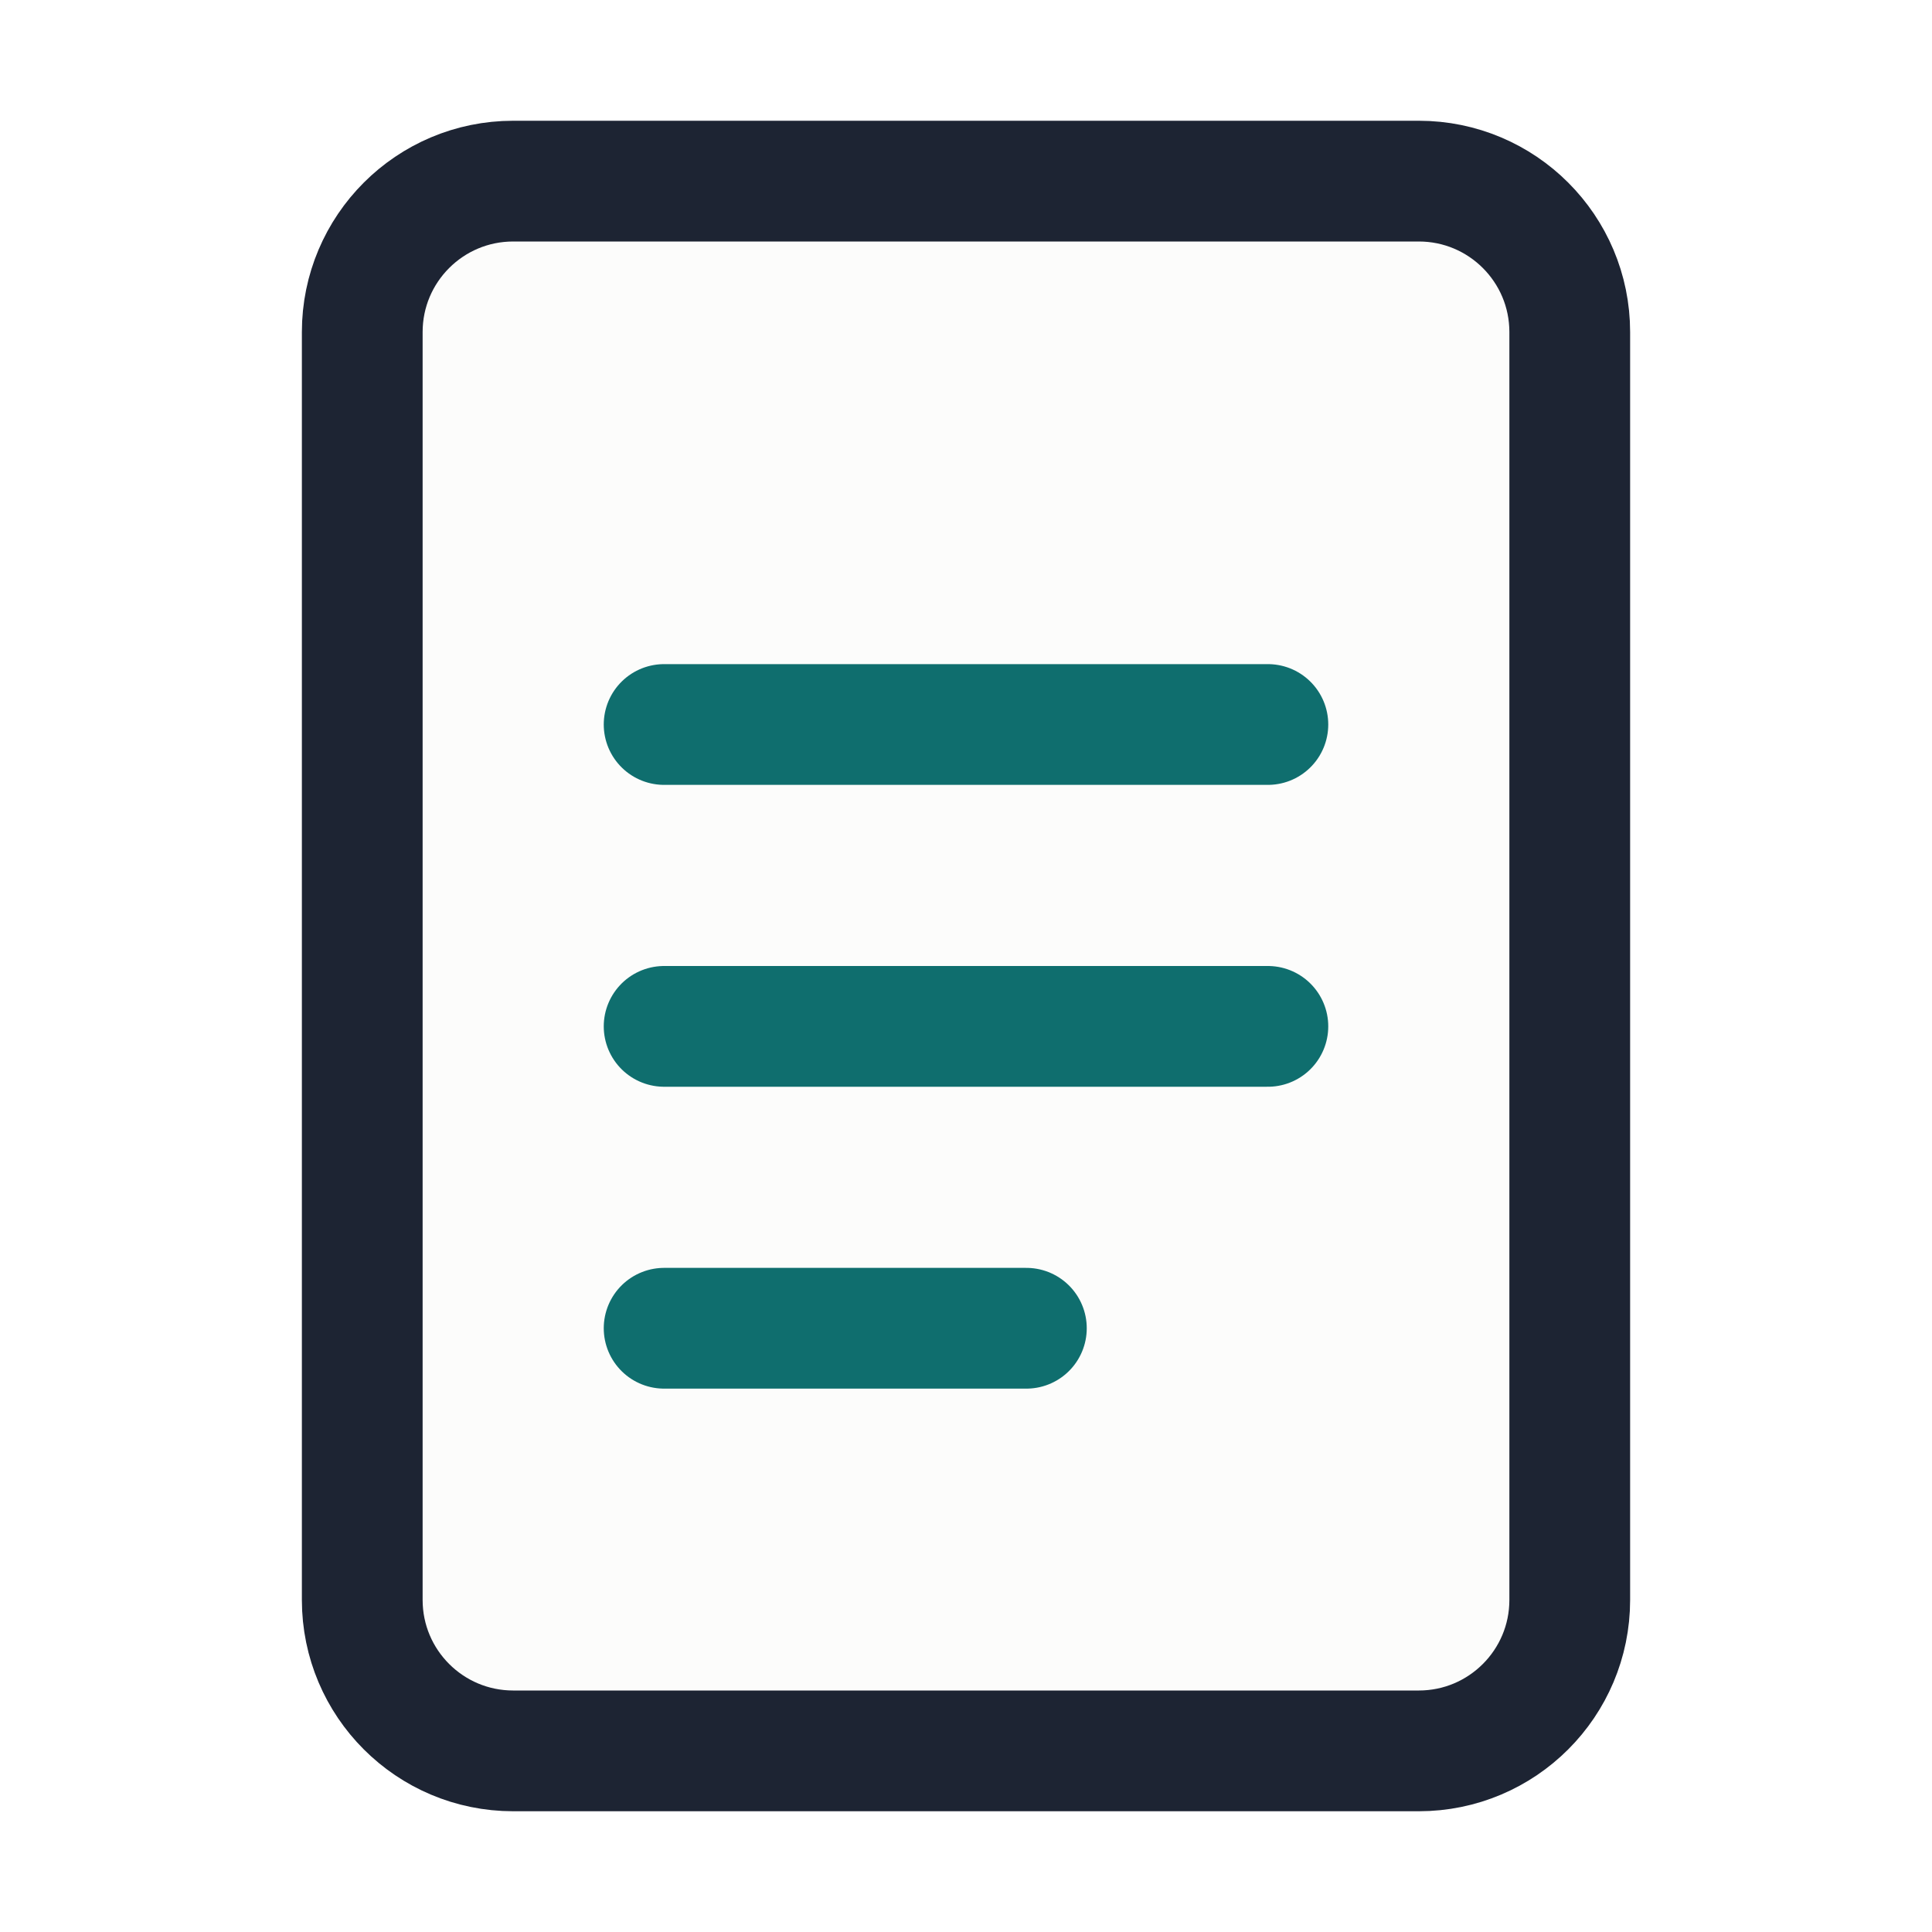
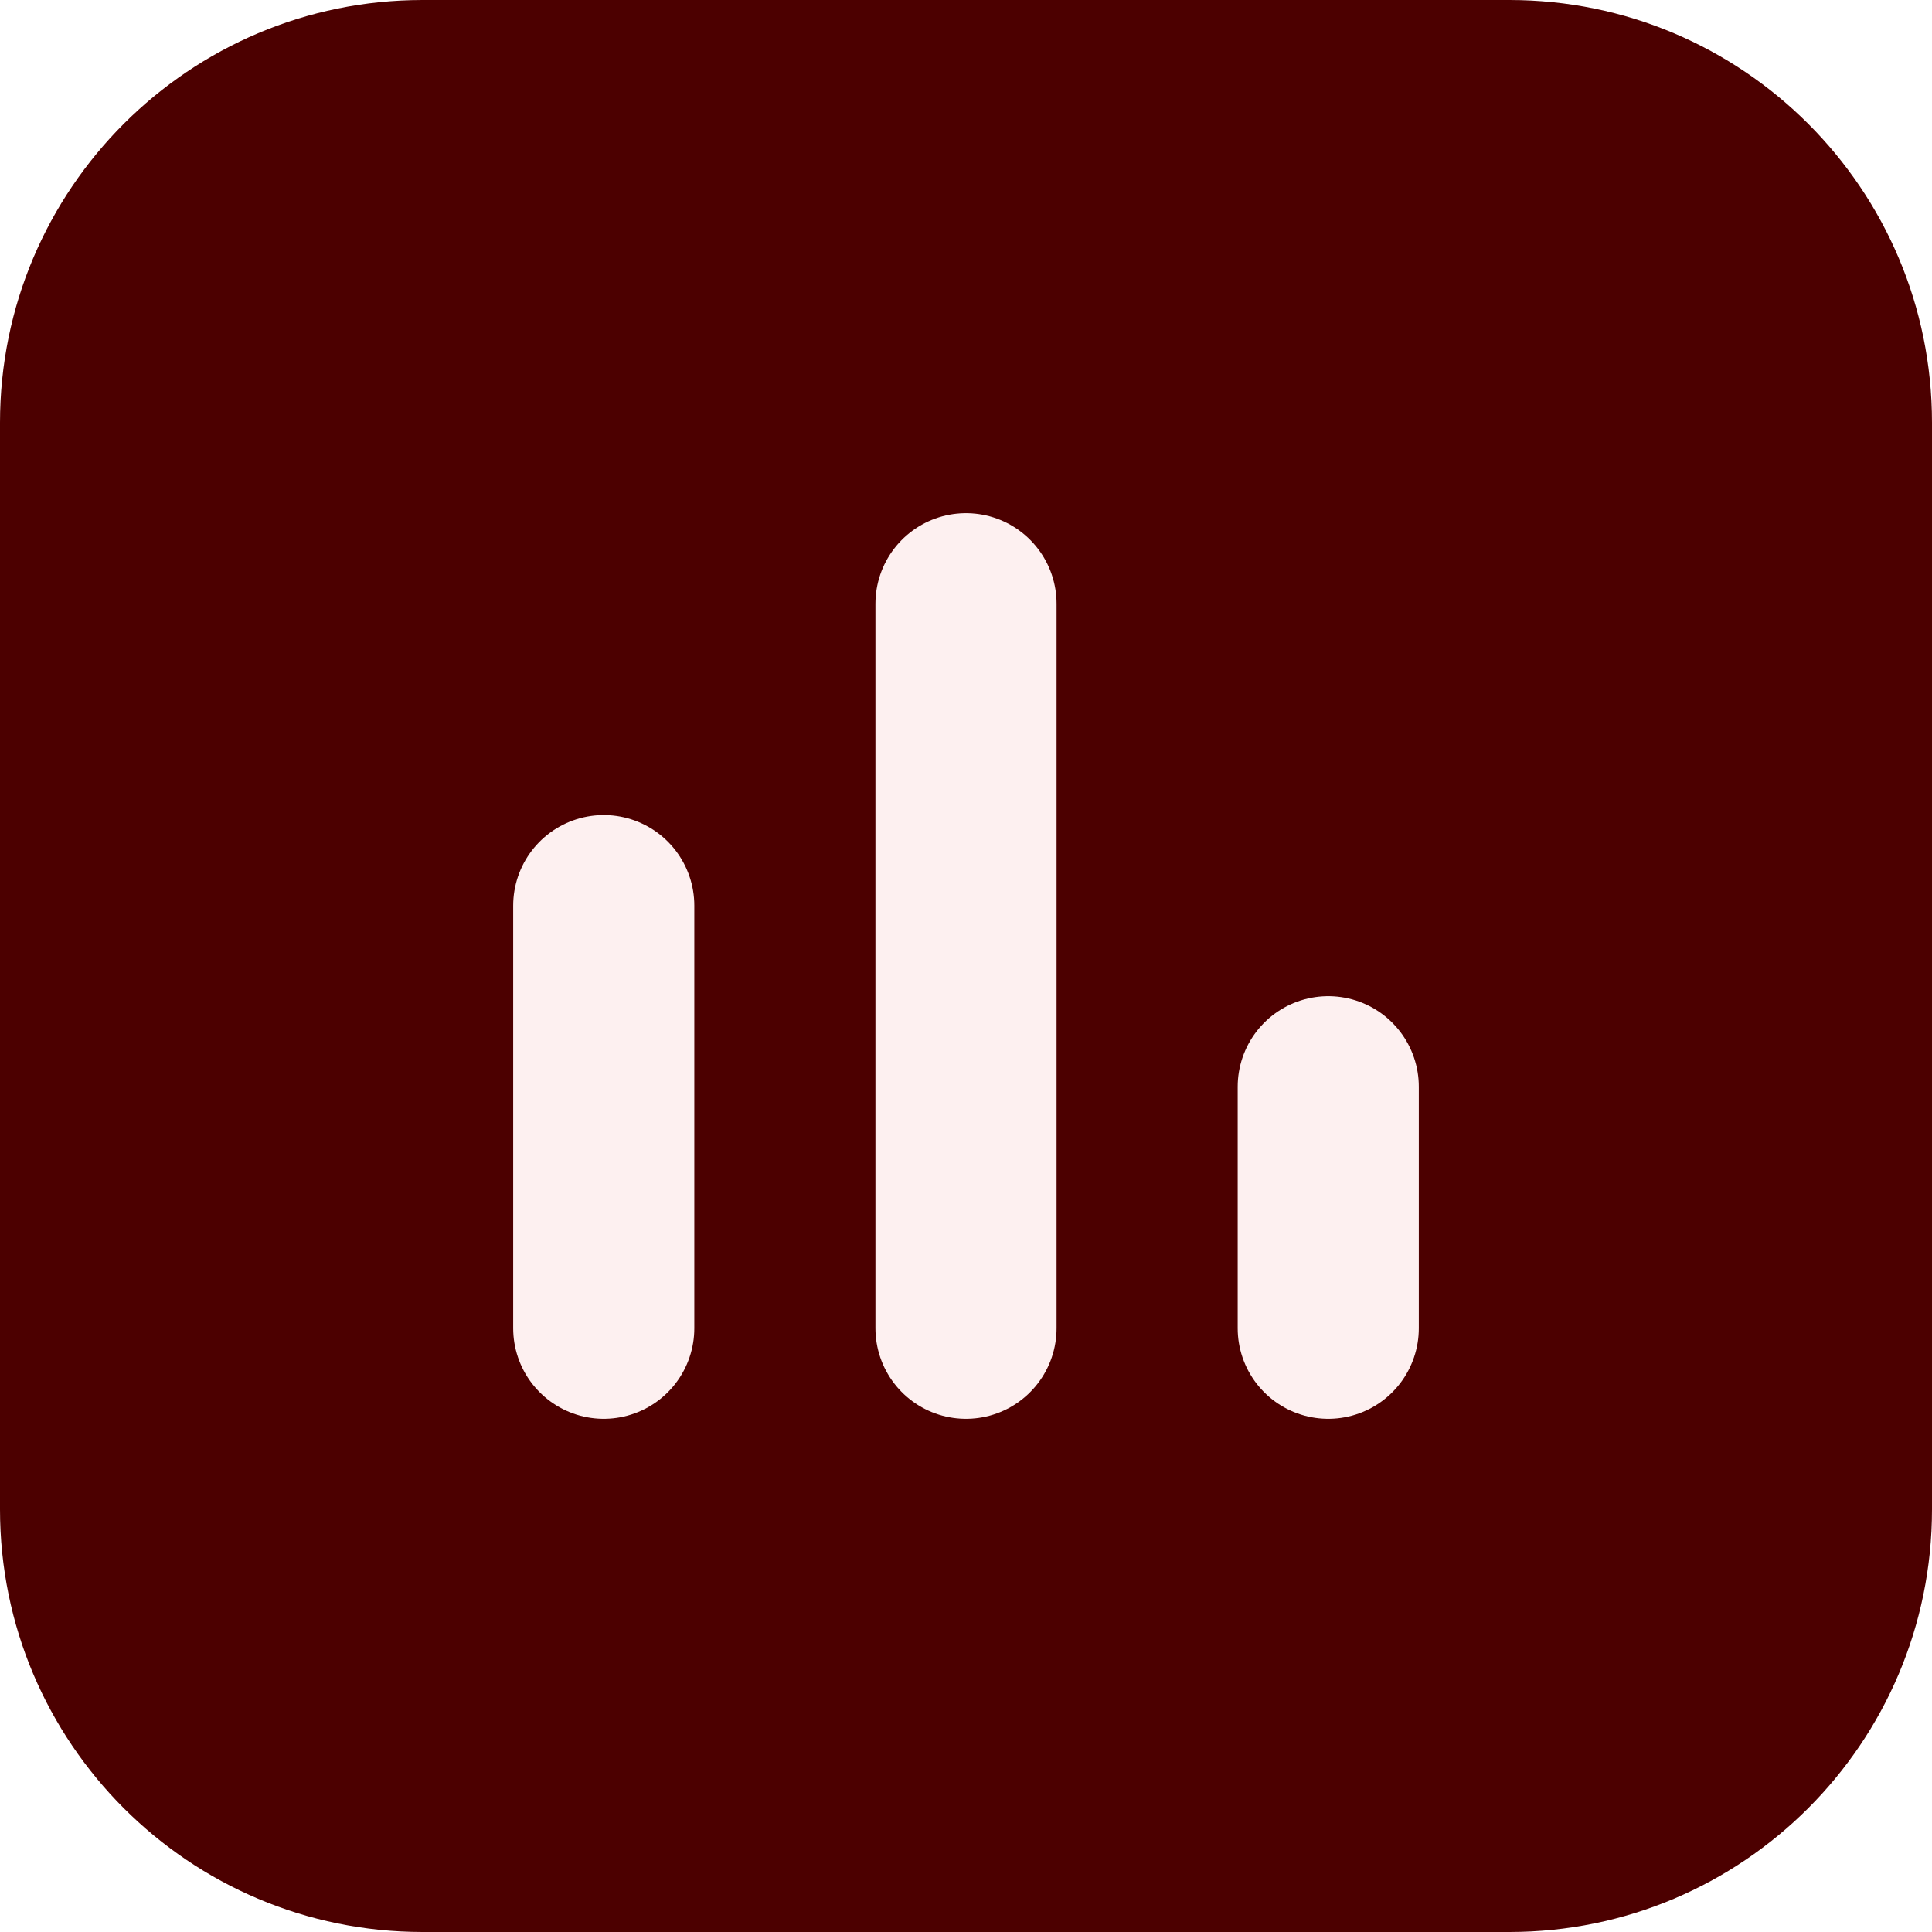
<svg xmlns="http://www.w3.org/2000/svg" viewBox="0 0 32 32">
-   <rect x="6" y="3" width="20" height="26" rx="2.5" fill="#fcfcfb" stroke="#1d2433" stroke-width="2" />
-   <path d="M11 12h10M11 17h10M11 22h6" stroke="#0f6e6e" stroke-width="2" stroke-linecap="round" />
+   <rect width="32" height="32" rx="7" fill="#4c0000" />
+   <path d="M10 22V15M16 22V10M22 22v-4" stroke="#fdf0f0" stroke-width="3" stroke-linecap="round" />
</svg>
